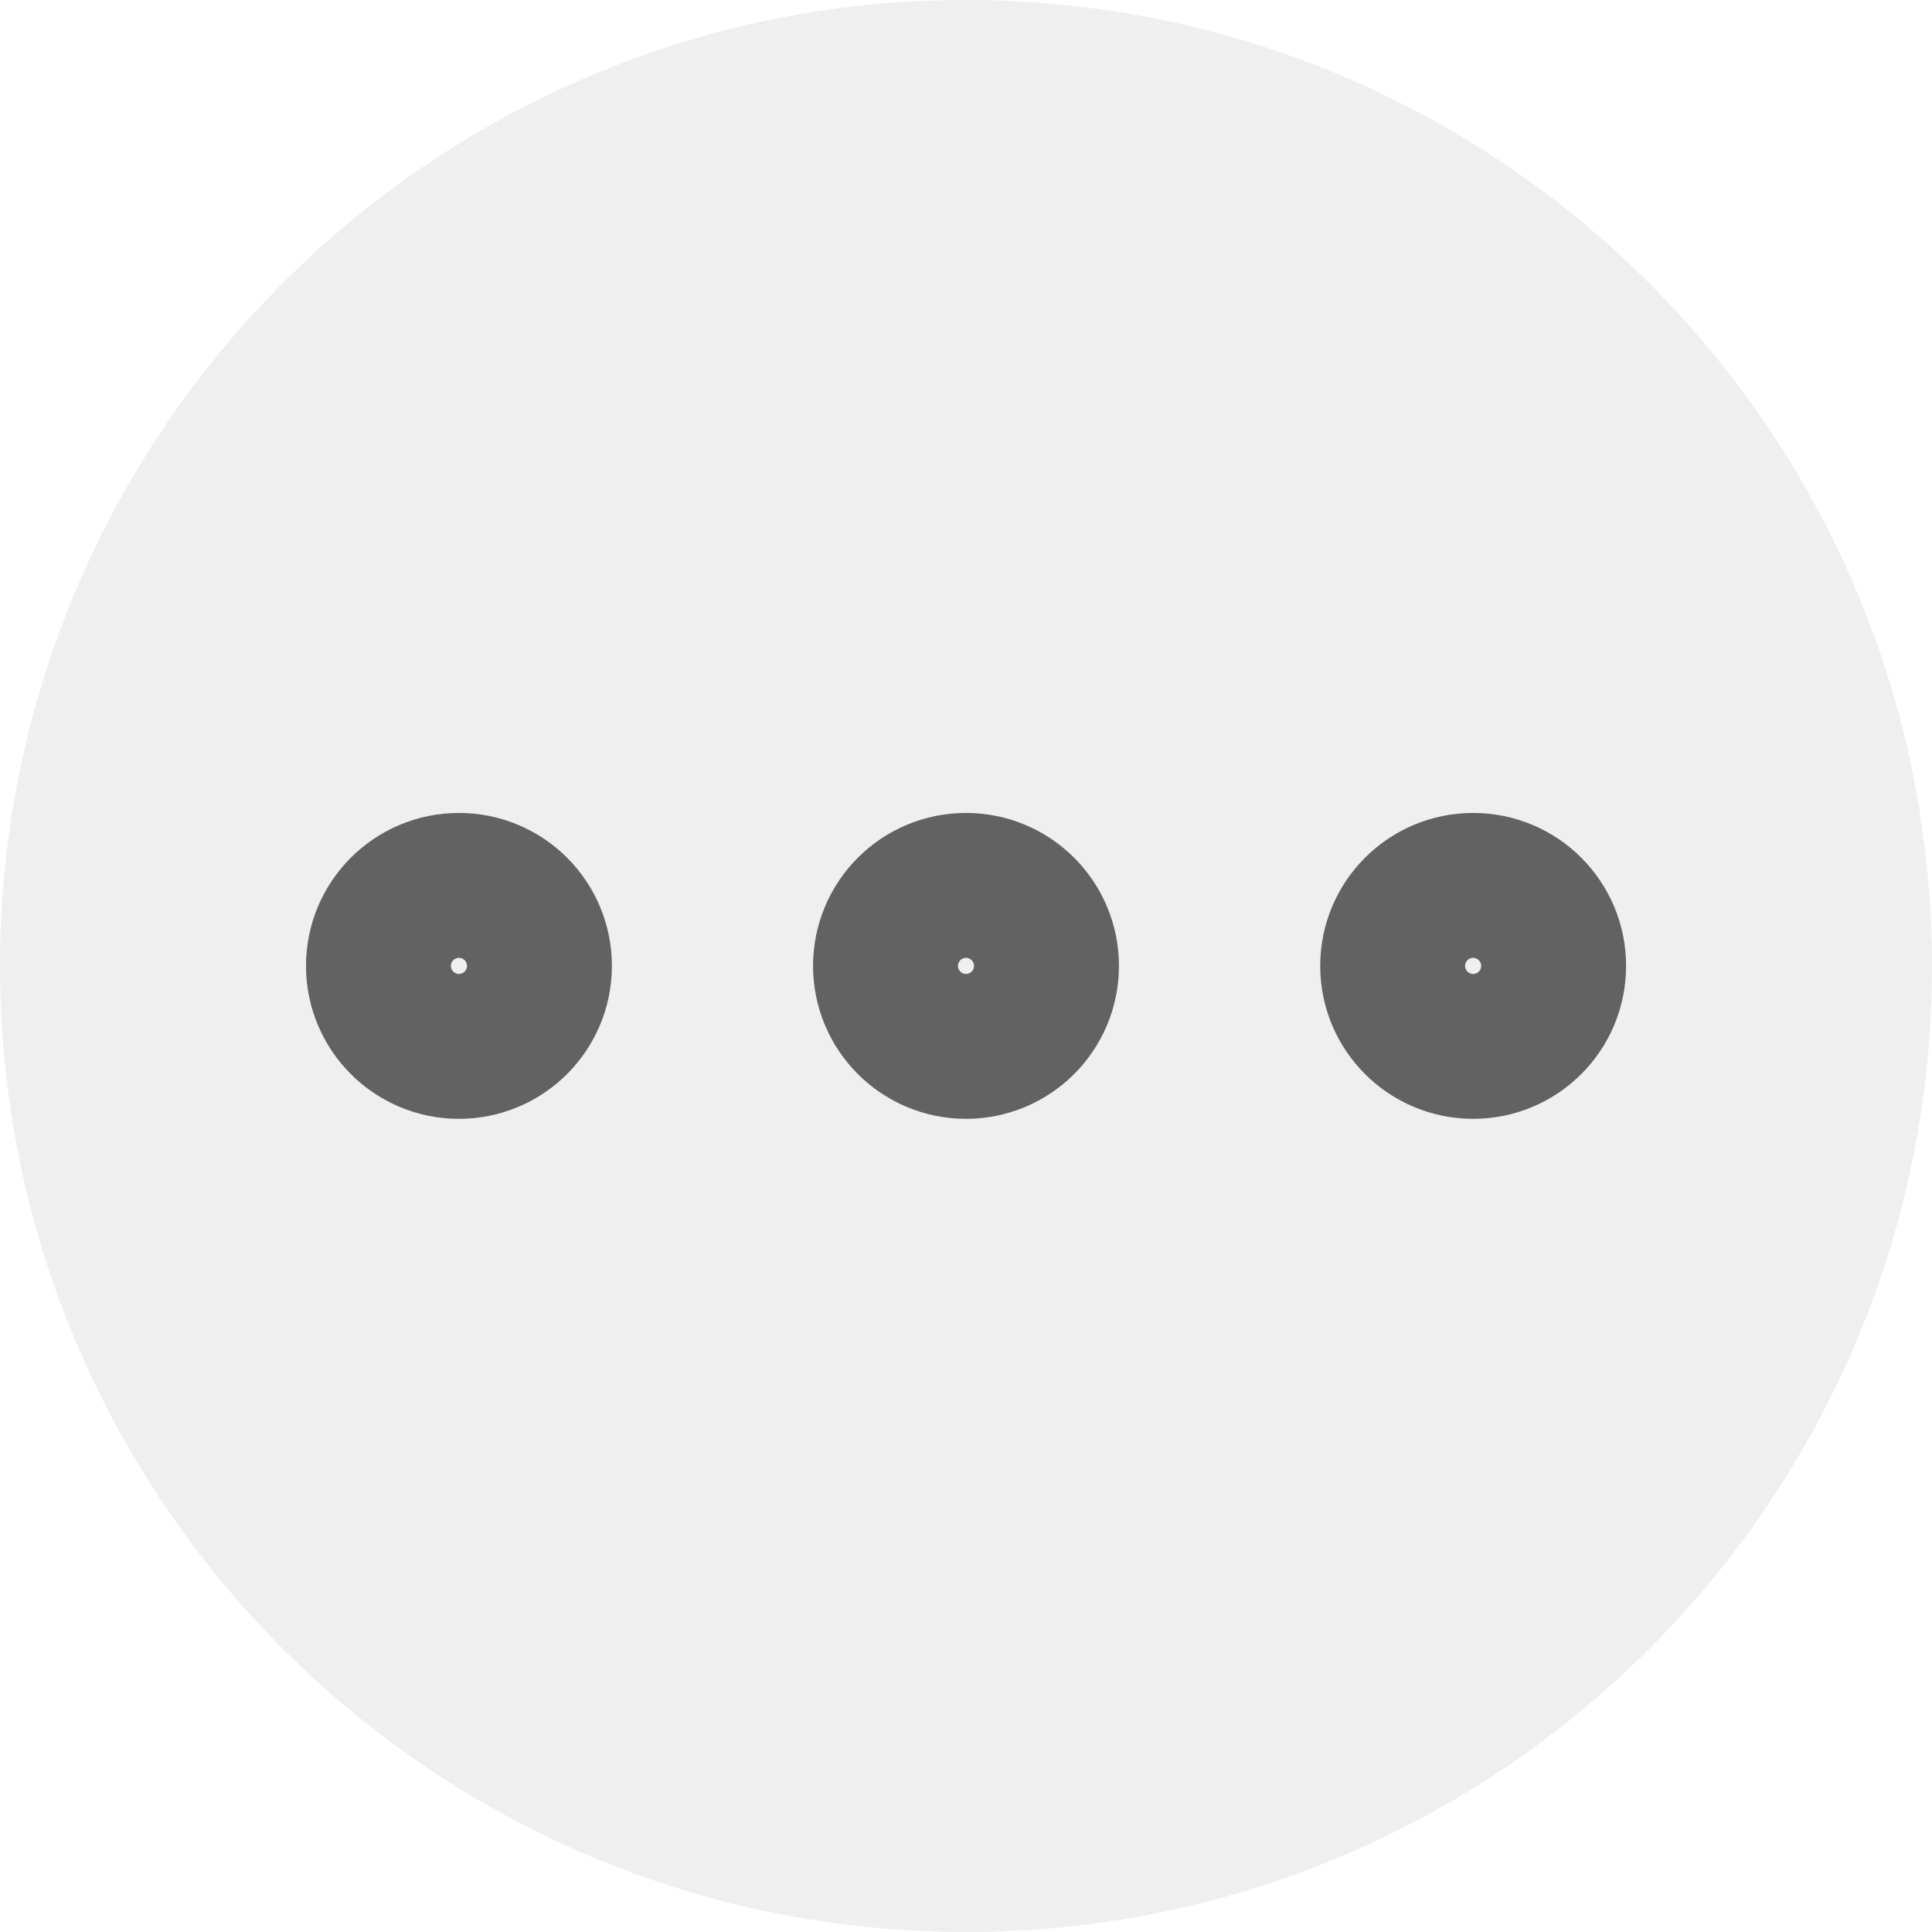
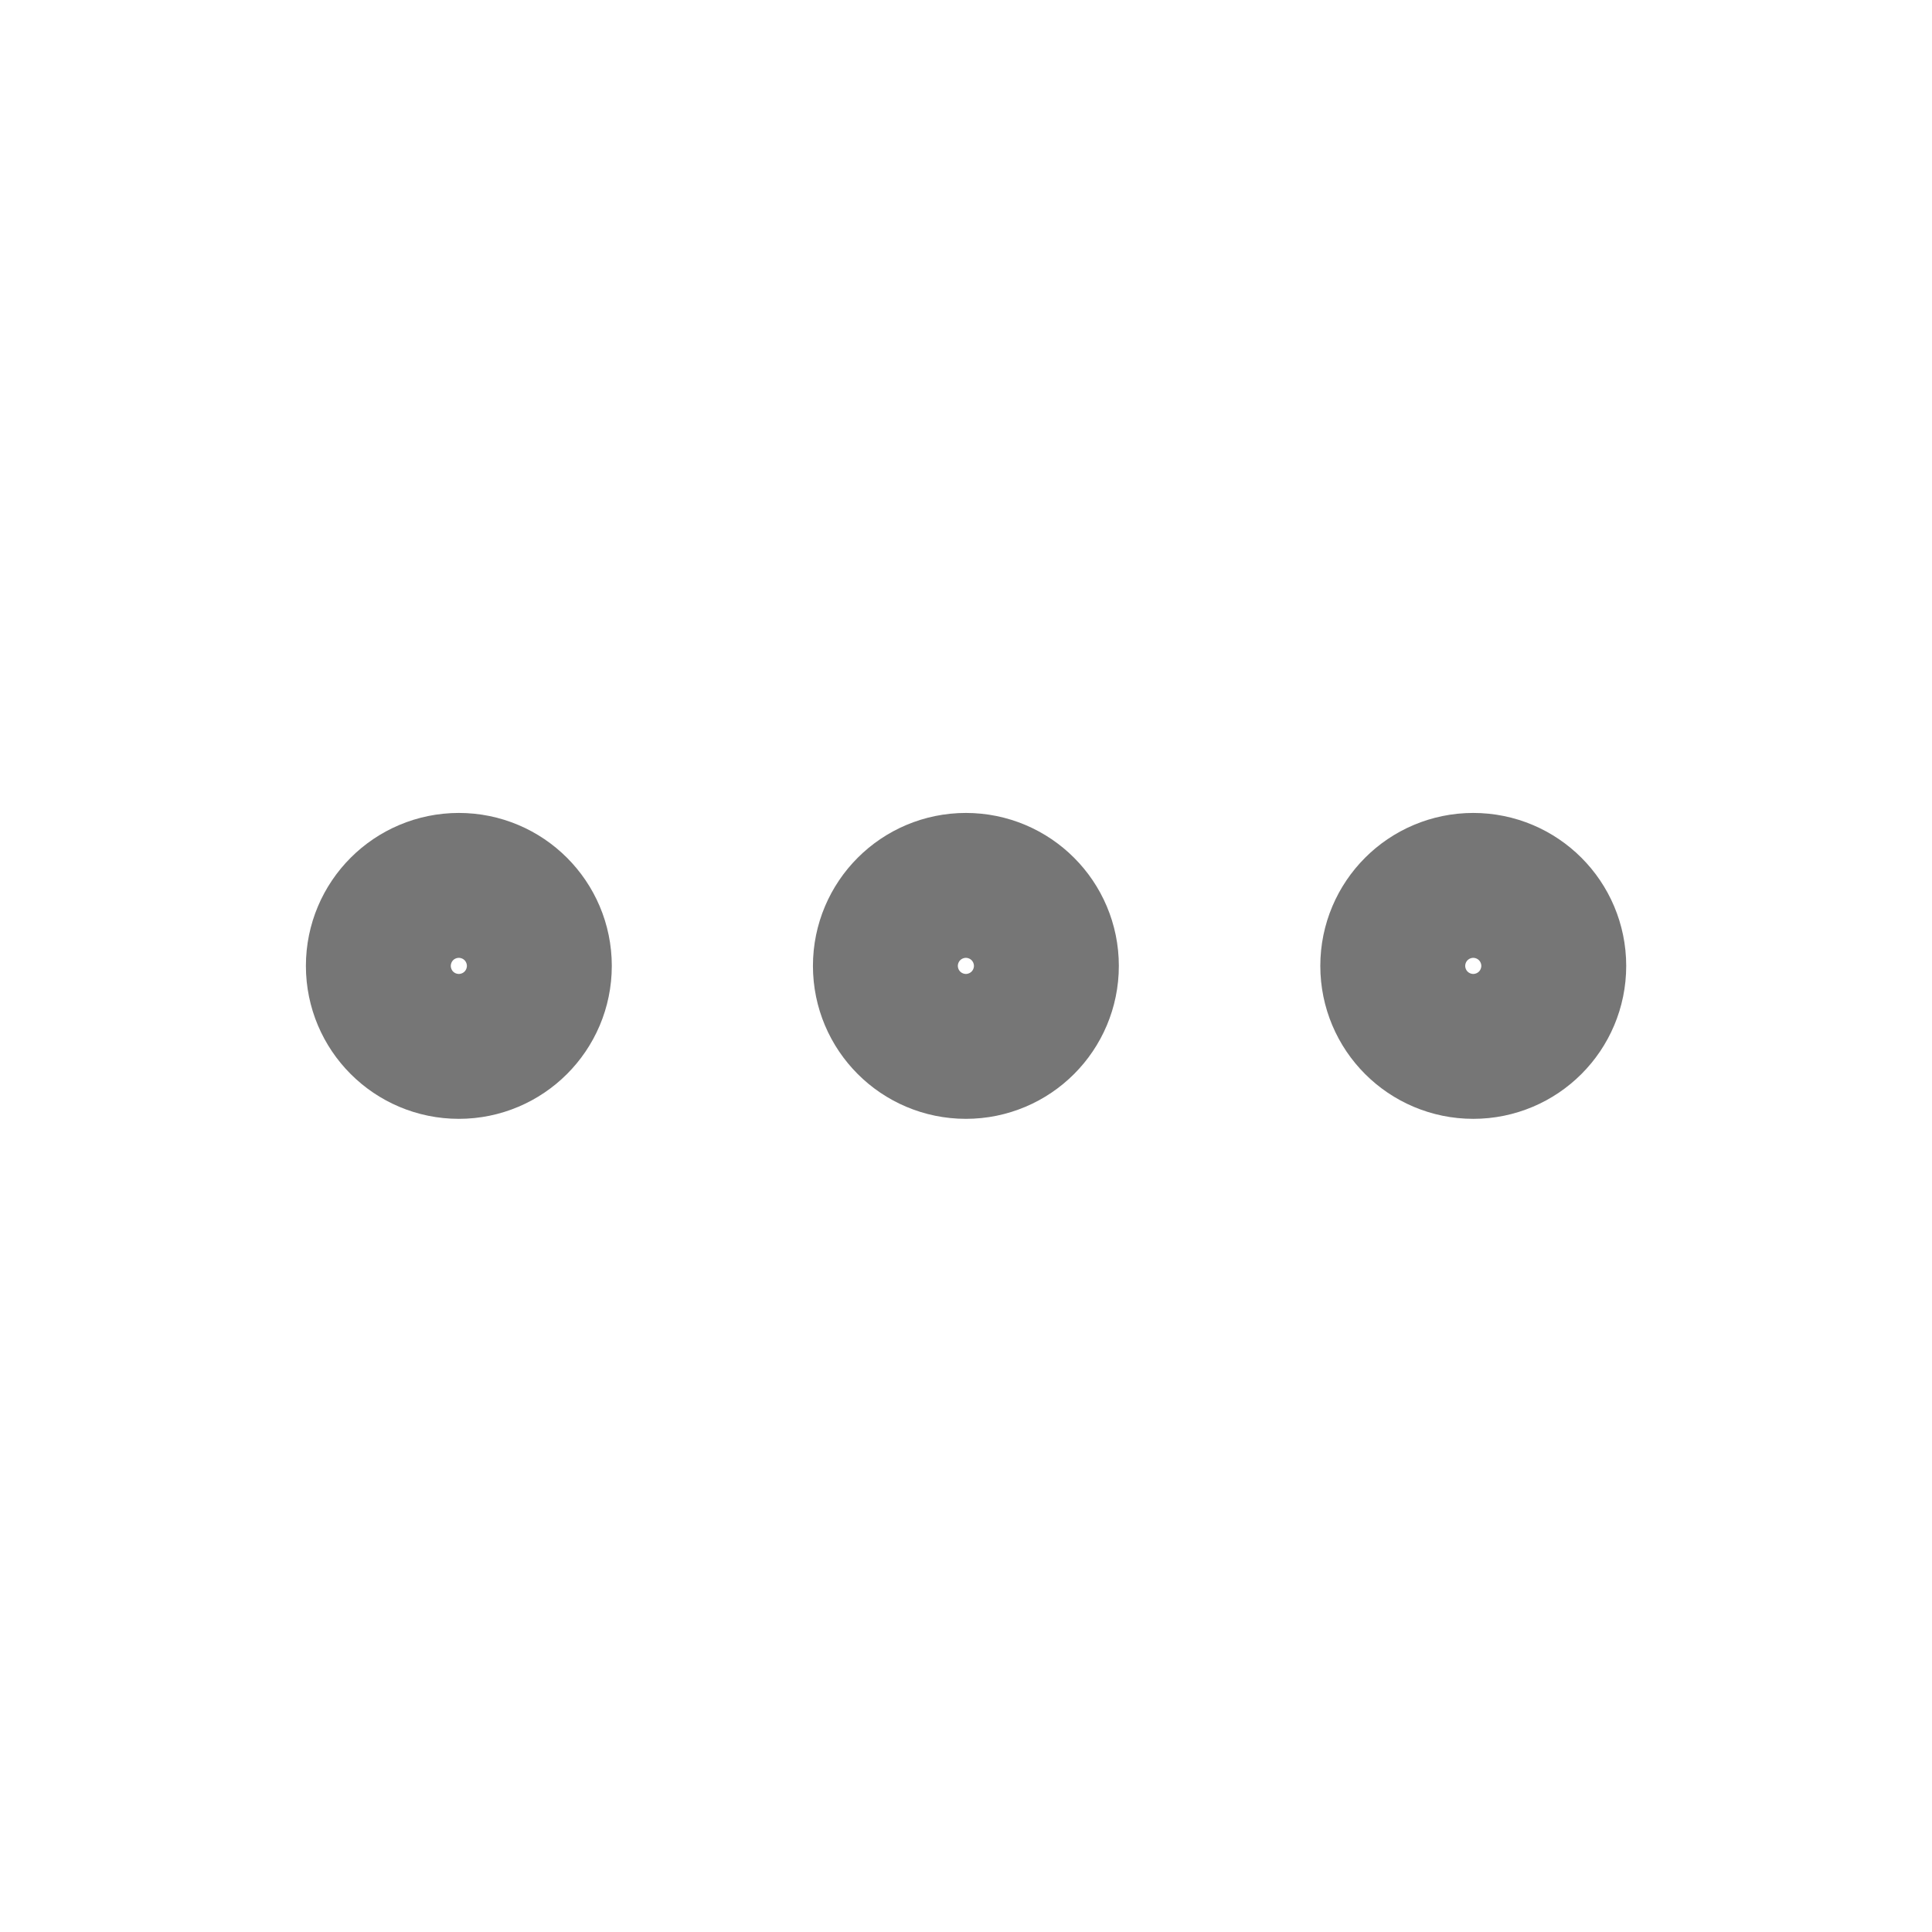
<svg xmlns="http://www.w3.org/2000/svg" width="18" height="18" viewBox="0 0 18 18" fill="none">
-   <rect width="18" height="18" rx="9" fill="#EFEFEF" />
-   <path d="M9 9.674C9.373 9.674 9.675 9.372 9.675 8.999C9.675 8.626 9.373 8.324 9 8.324C8.627 8.324 8.325 8.626 8.325 8.999C8.325 9.372 8.627 9.674 9 9.674Z" stroke="#626262" stroke-width="1.5" stroke-linecap="round" stroke-linejoin="round" />
-   <path d="M13.725 9.674C14.098 9.674 14.4 9.372 14.4 8.999C14.4 8.626 14.098 8.324 13.725 8.324C13.352 8.324 13.05 8.626 13.05 8.999C13.05 9.372 13.352 9.674 13.725 9.674Z" stroke="#626262" stroke-width="1.5" stroke-linecap="round" stroke-linejoin="round" />
-   <path d="M4.276 9.674C4.648 9.674 4.951 9.372 4.951 8.999C4.951 8.626 4.648 8.324 4.276 8.324C3.903 8.324 3.601 8.626 3.601 8.999C3.601 9.372 3.903 9.674 4.276 9.674Z" stroke="#626262" stroke-width="1.5" stroke-linecap="round" stroke-linejoin="round" />
+   <path d="M8.999 9.674C9.372 9.674 9.674 9.372 9.674 8.999C9.674 8.626 9.372 8.324 8.999 8.324C8.626 8.324 8.324 8.626 8.324 8.999C8.324 9.372 8.626 9.674 8.999 9.674Z" stroke="#767676" stroke-width="1.5" stroke-linecap="round" stroke-linejoin="round" />
+   <path d="M13.726 9.674C14.099 9.674 14.401 9.372 14.401 8.999C14.401 8.626 14.099 8.324 13.726 8.324C13.353 8.324 13.051 8.626 13.051 8.999C13.051 9.372 13.353 9.674 13.726 9.674Z" stroke="#767676" stroke-width="1.5" stroke-linecap="round" stroke-linejoin="round" />
+   <path d="M4.275 9.674C4.647 9.674 4.95 9.372 4.95 8.999C4.95 8.626 4.647 8.324 4.275 8.324C3.902 8.324 3.6 8.626 3.6 8.999C3.6 9.372 3.902 9.674 4.275 9.674Z" stroke="#767676" stroke-width="1.5" stroke-linecap="round" stroke-linejoin="round" />
</svg>
